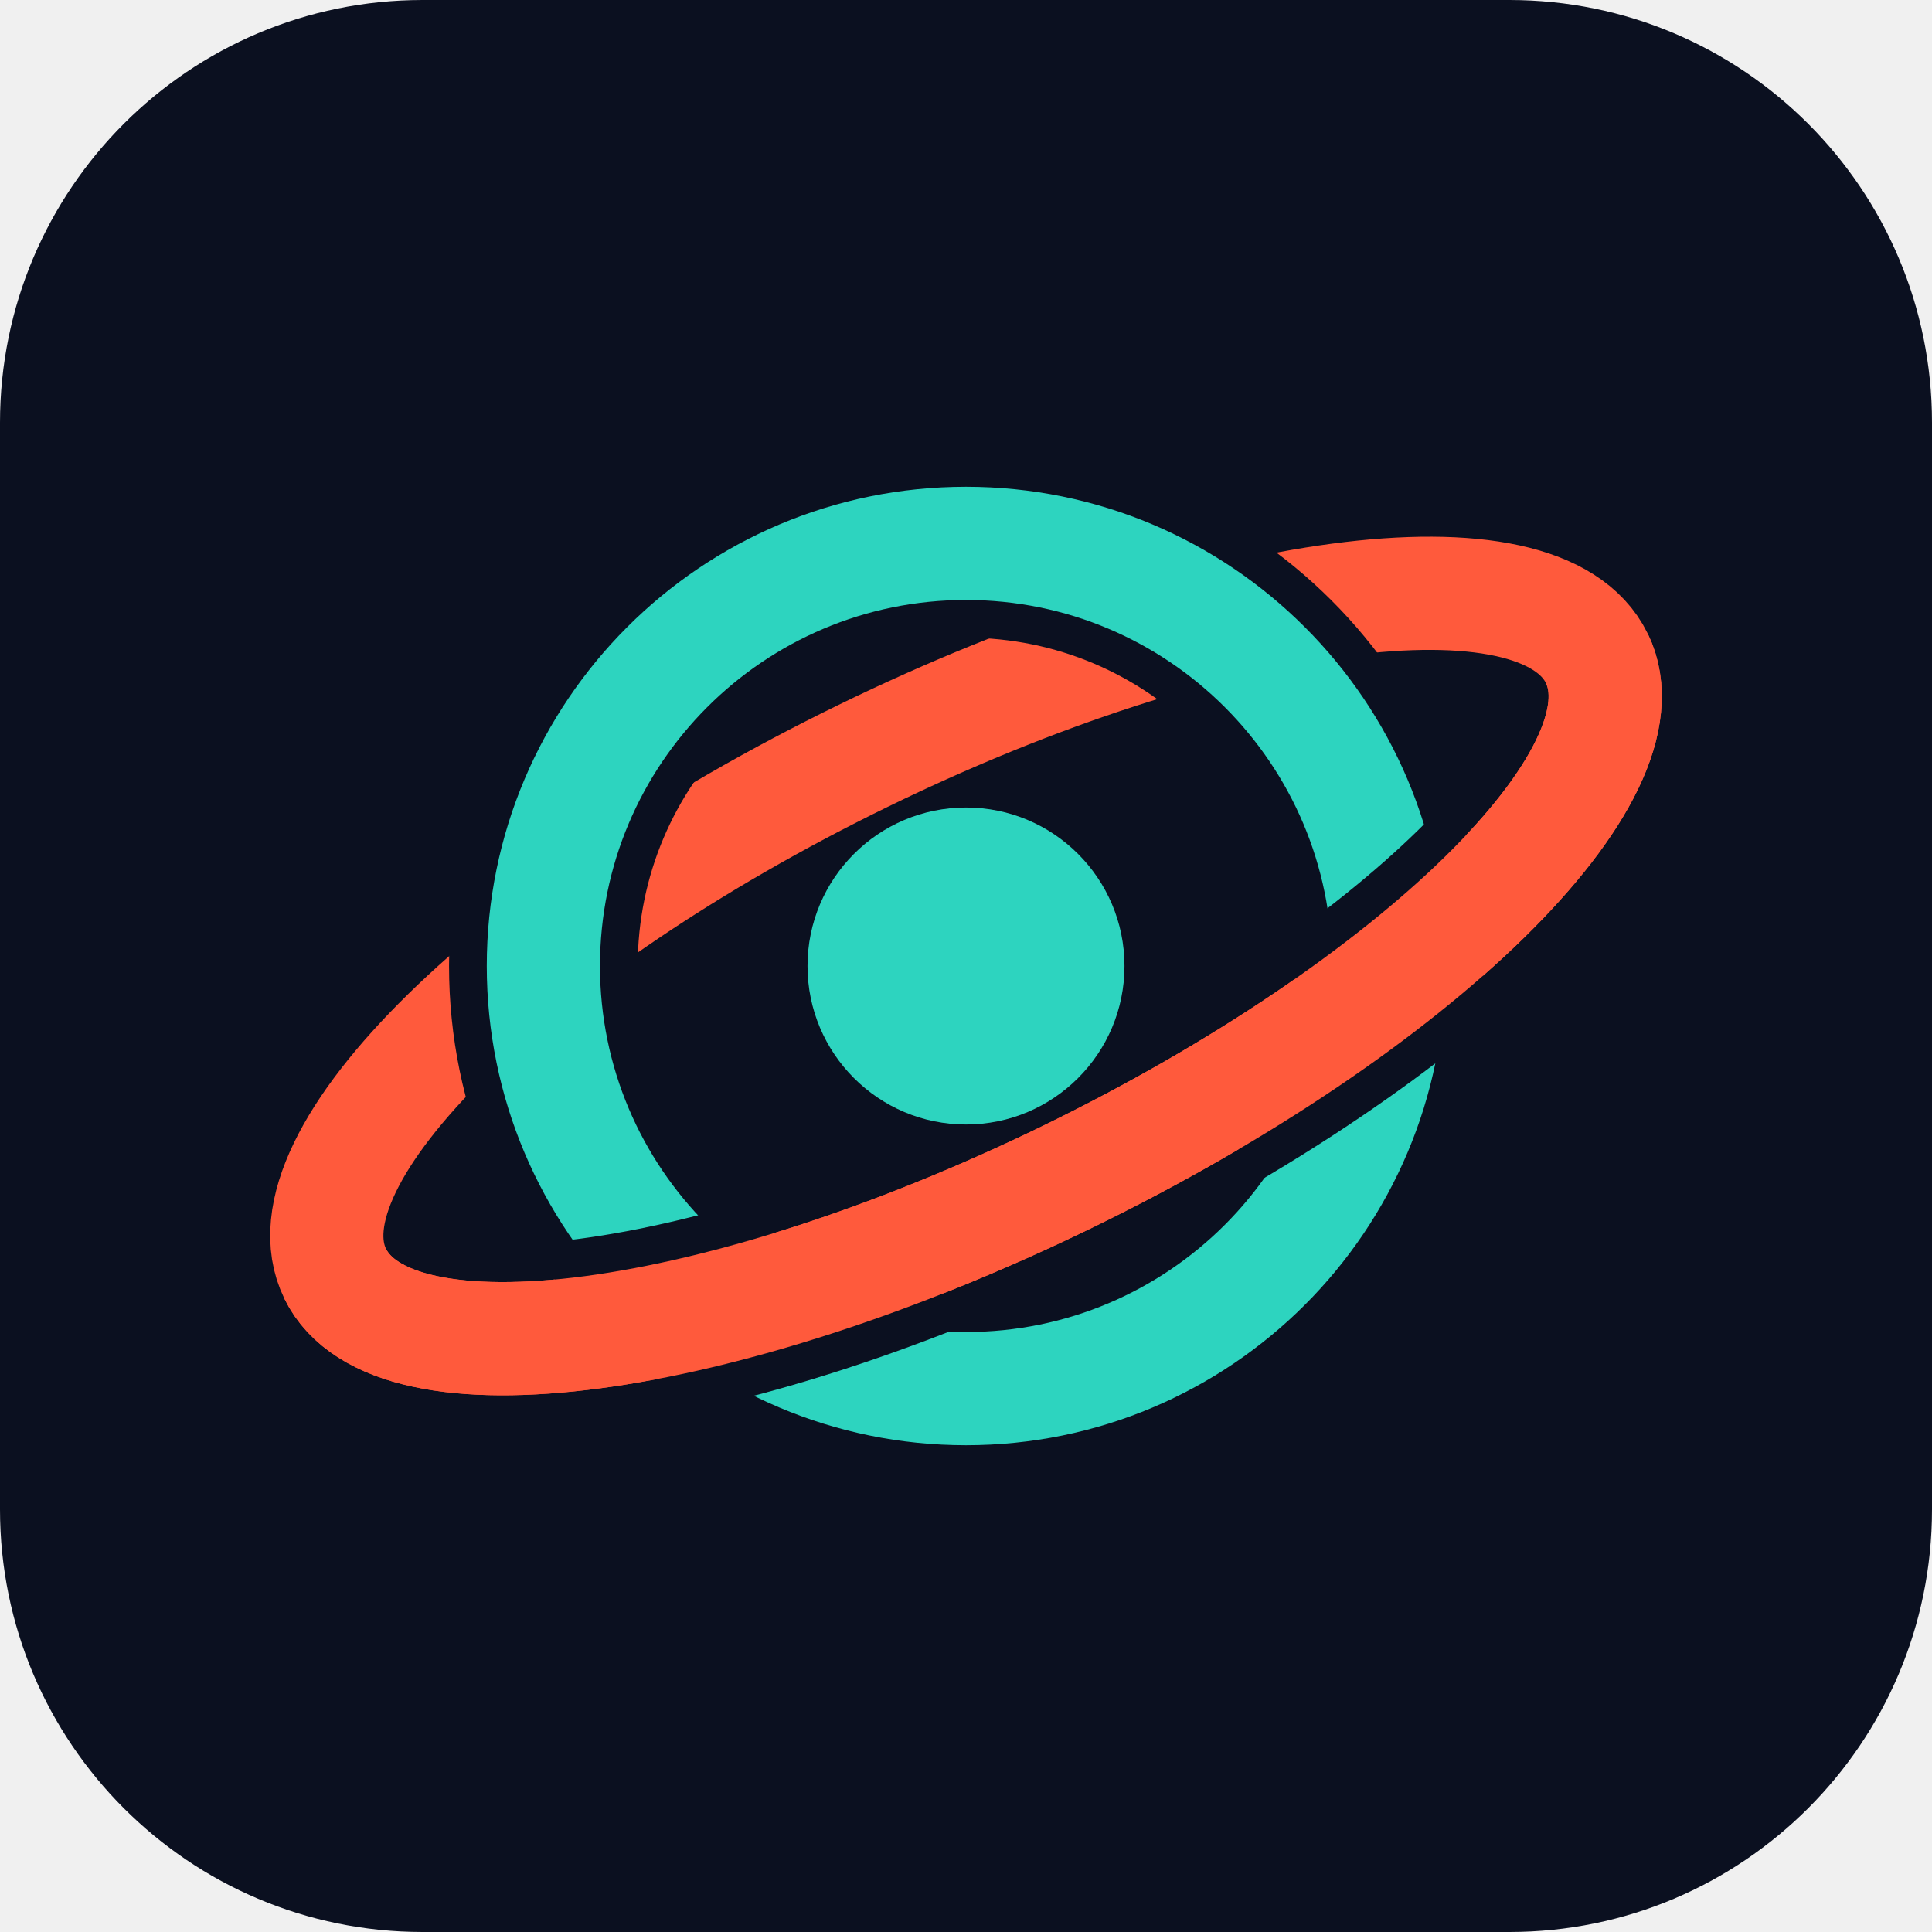
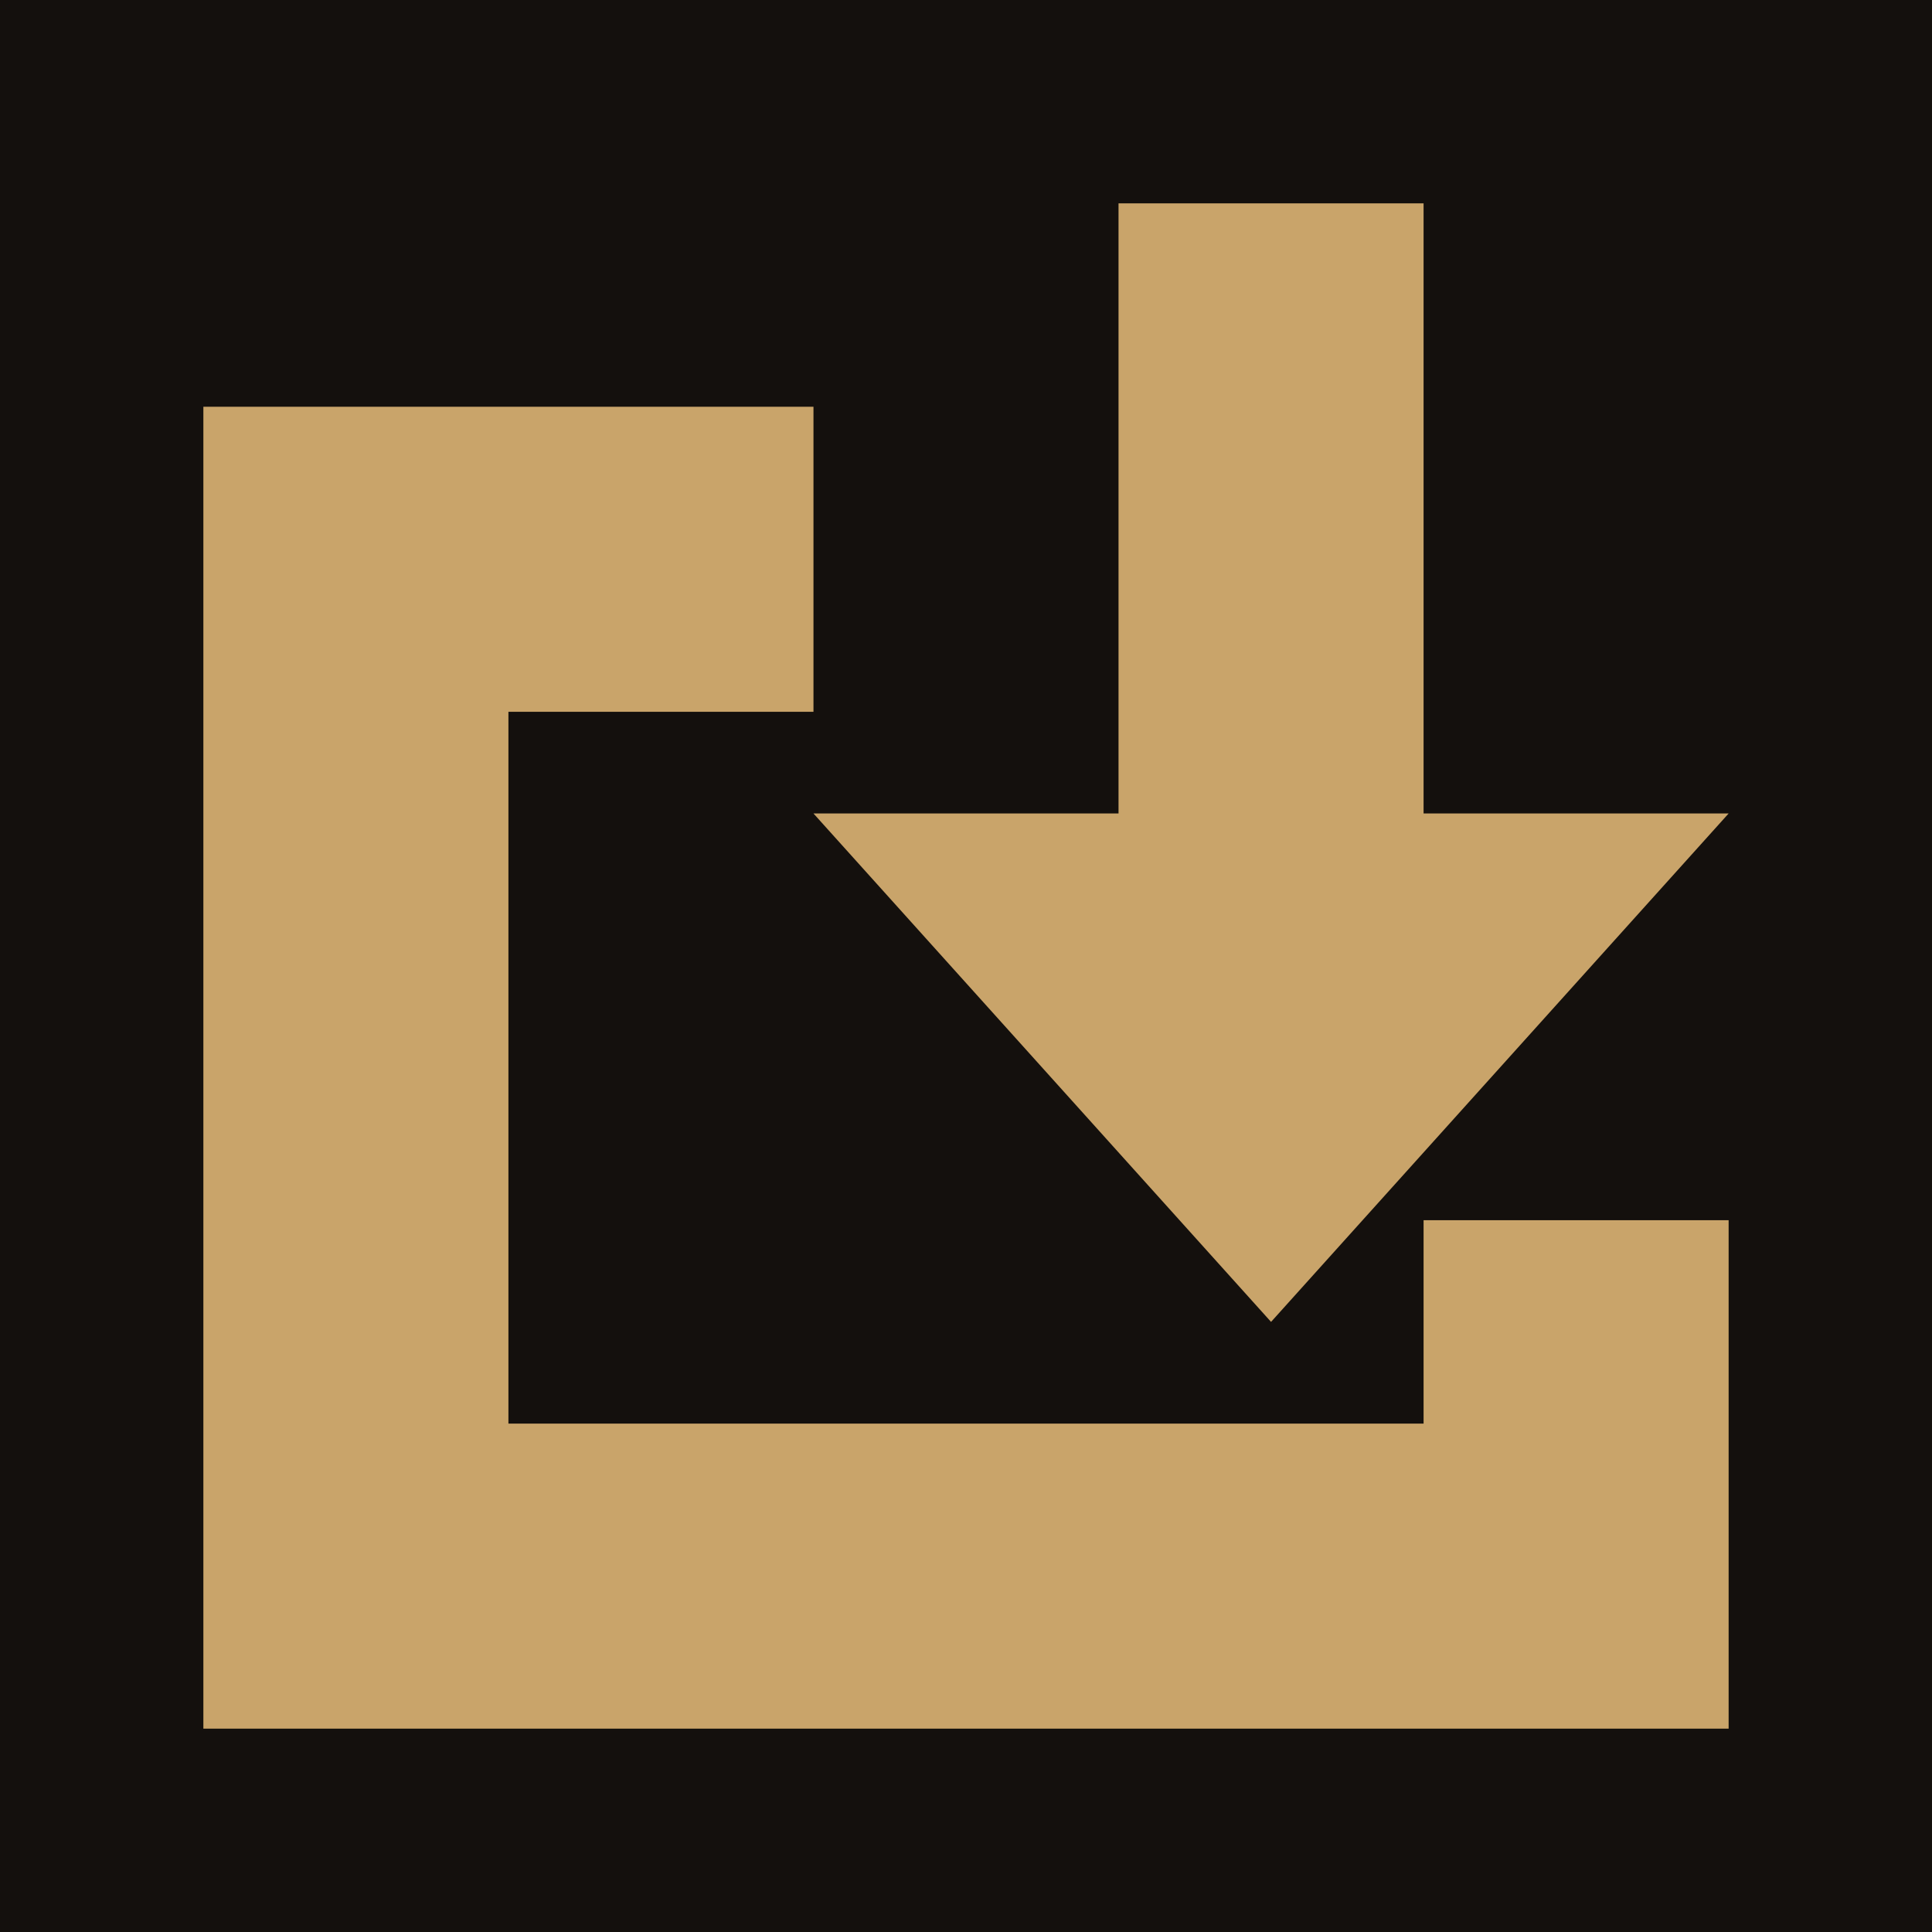
- <svg xmlns="http://www.w3.org/2000/svg" width="512" height="512" viewBox="0 0 512 512">
-   <rect width="512" height="512" rx="112" fill="#0B1020" />
-   <defs>
-     <clipPath id="lo4">
-       <rect x="-200" y="256" width="912" height="400" />
-     </clipPath>
-     <mask id="mb4" maskUnits="userSpaceOnUse" x="0" y="0" width="512" height="512">
-       <rect width="512" height="512" fill="#fff" />
-       <circle cx="256" cy="256" r="112" fill="none" stroke="#000" stroke-width="50" />
-     </mask>
-     <mask id="mr4" maskUnits="userSpaceOnUse" x="0" y="0" width="512" height="512">
-       <rect width="512" height="512" fill="#fff" />
-       <g transform="rotate(-26 256 256)">
-         <g clip-path="url(#lo4)">
-           <ellipse cx="256" cy="256" rx="186" ry="62" fill="none" stroke="#000" stroke-width="50" />
-         </g>
-       </g>
-     </mask>
-   </defs>
-   <g mask="url(#mb4)">
-     <g transform="rotate(-26 256 256)">
-       <ellipse cx="256" cy="256" rx="186" ry="62" fill="none" stroke="#FF5A3C" stroke-width="30" />
-     </g>
+ <svg xmlns="http://www.w3.org/2000/svg" viewBox="0 0 19 19">
+   <path fill="#14100d" d="M0 0h19v19H0z" />
+   <g fill="#c9a46a">
+     <path d="M11 2h3v6h3l-4.5 5L8 8h3V2ZM2 4h6v3H5v7h9v-2h3v5H2V4Z" />
  </g>
-   <g mask="url(#mr4)">
-     <circle cx="256" cy="256" r="112" fill="none" stroke="#2DD4BF" stroke-width="30" />
-   </g>
-   <g transform="rotate(-26 256 256)">
-     <g clip-path="url(#lo4)">
-       <ellipse cx="256" cy="256" rx="186" ry="62" fill="none" stroke="#FF5A3C" stroke-width="30" />
-     </g>
-   </g>
-   <circle cx="256" cy="256" r="42" fill="#2DD4BF" />
</svg>
